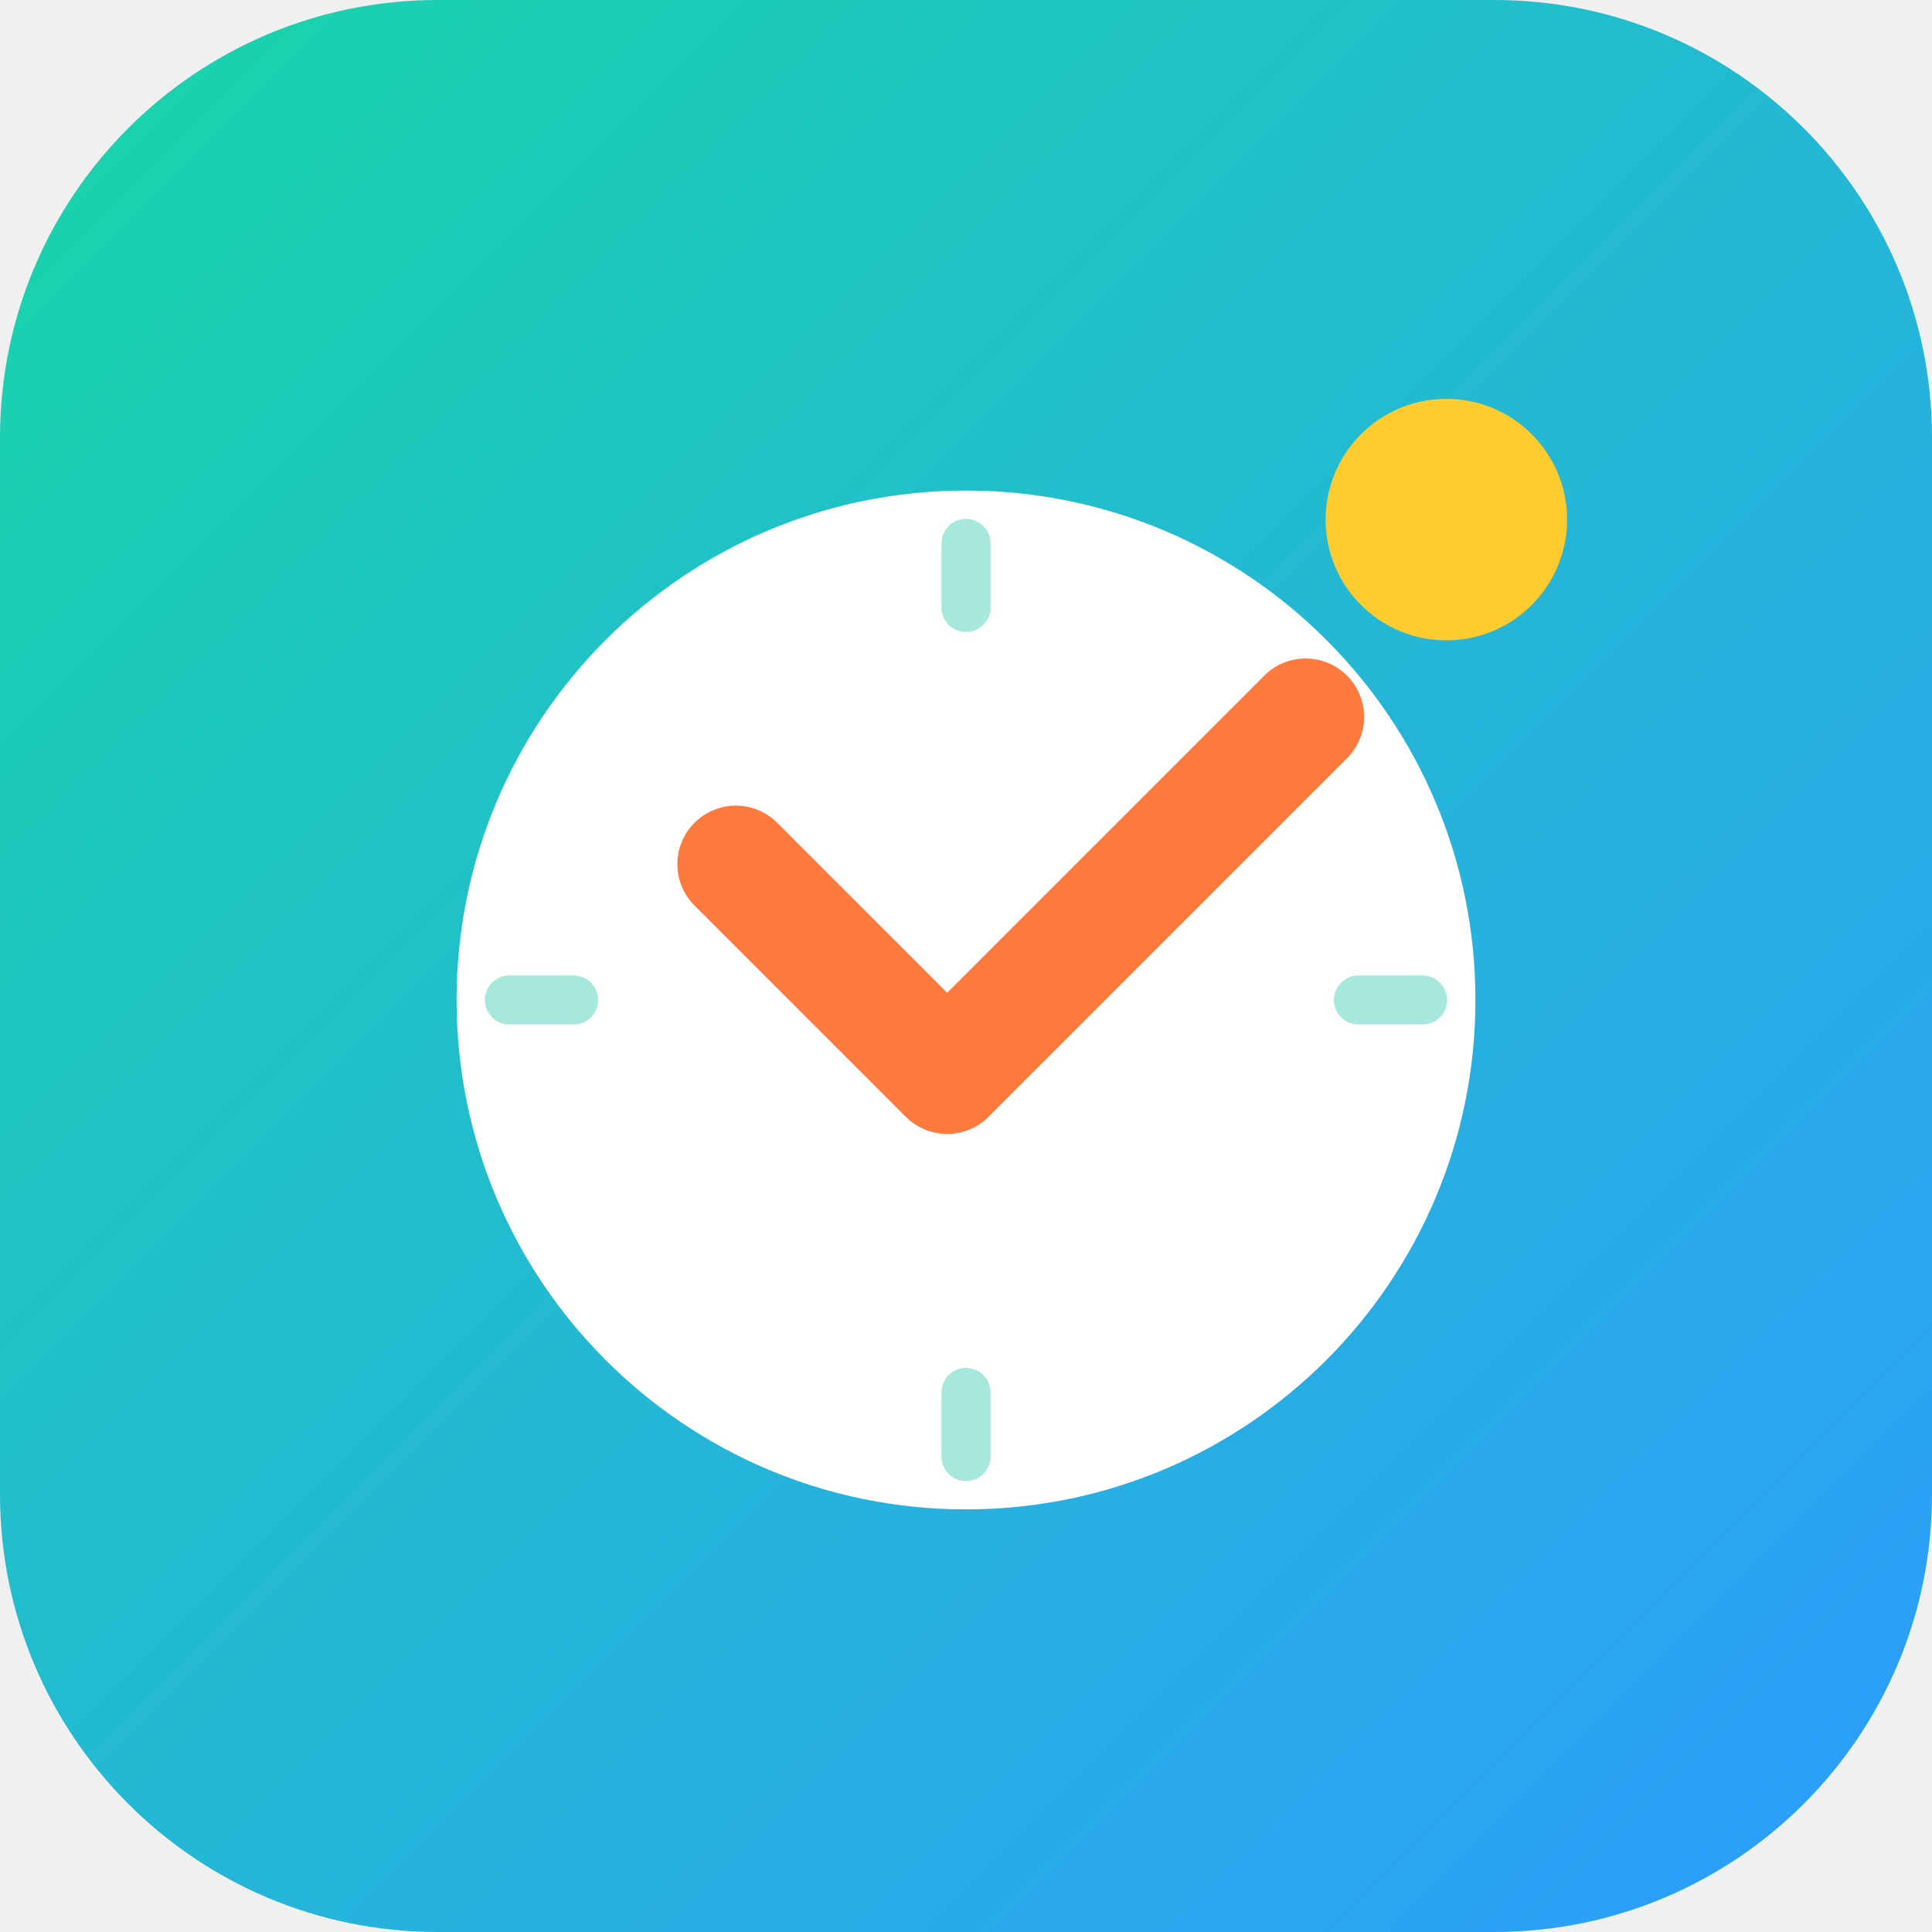
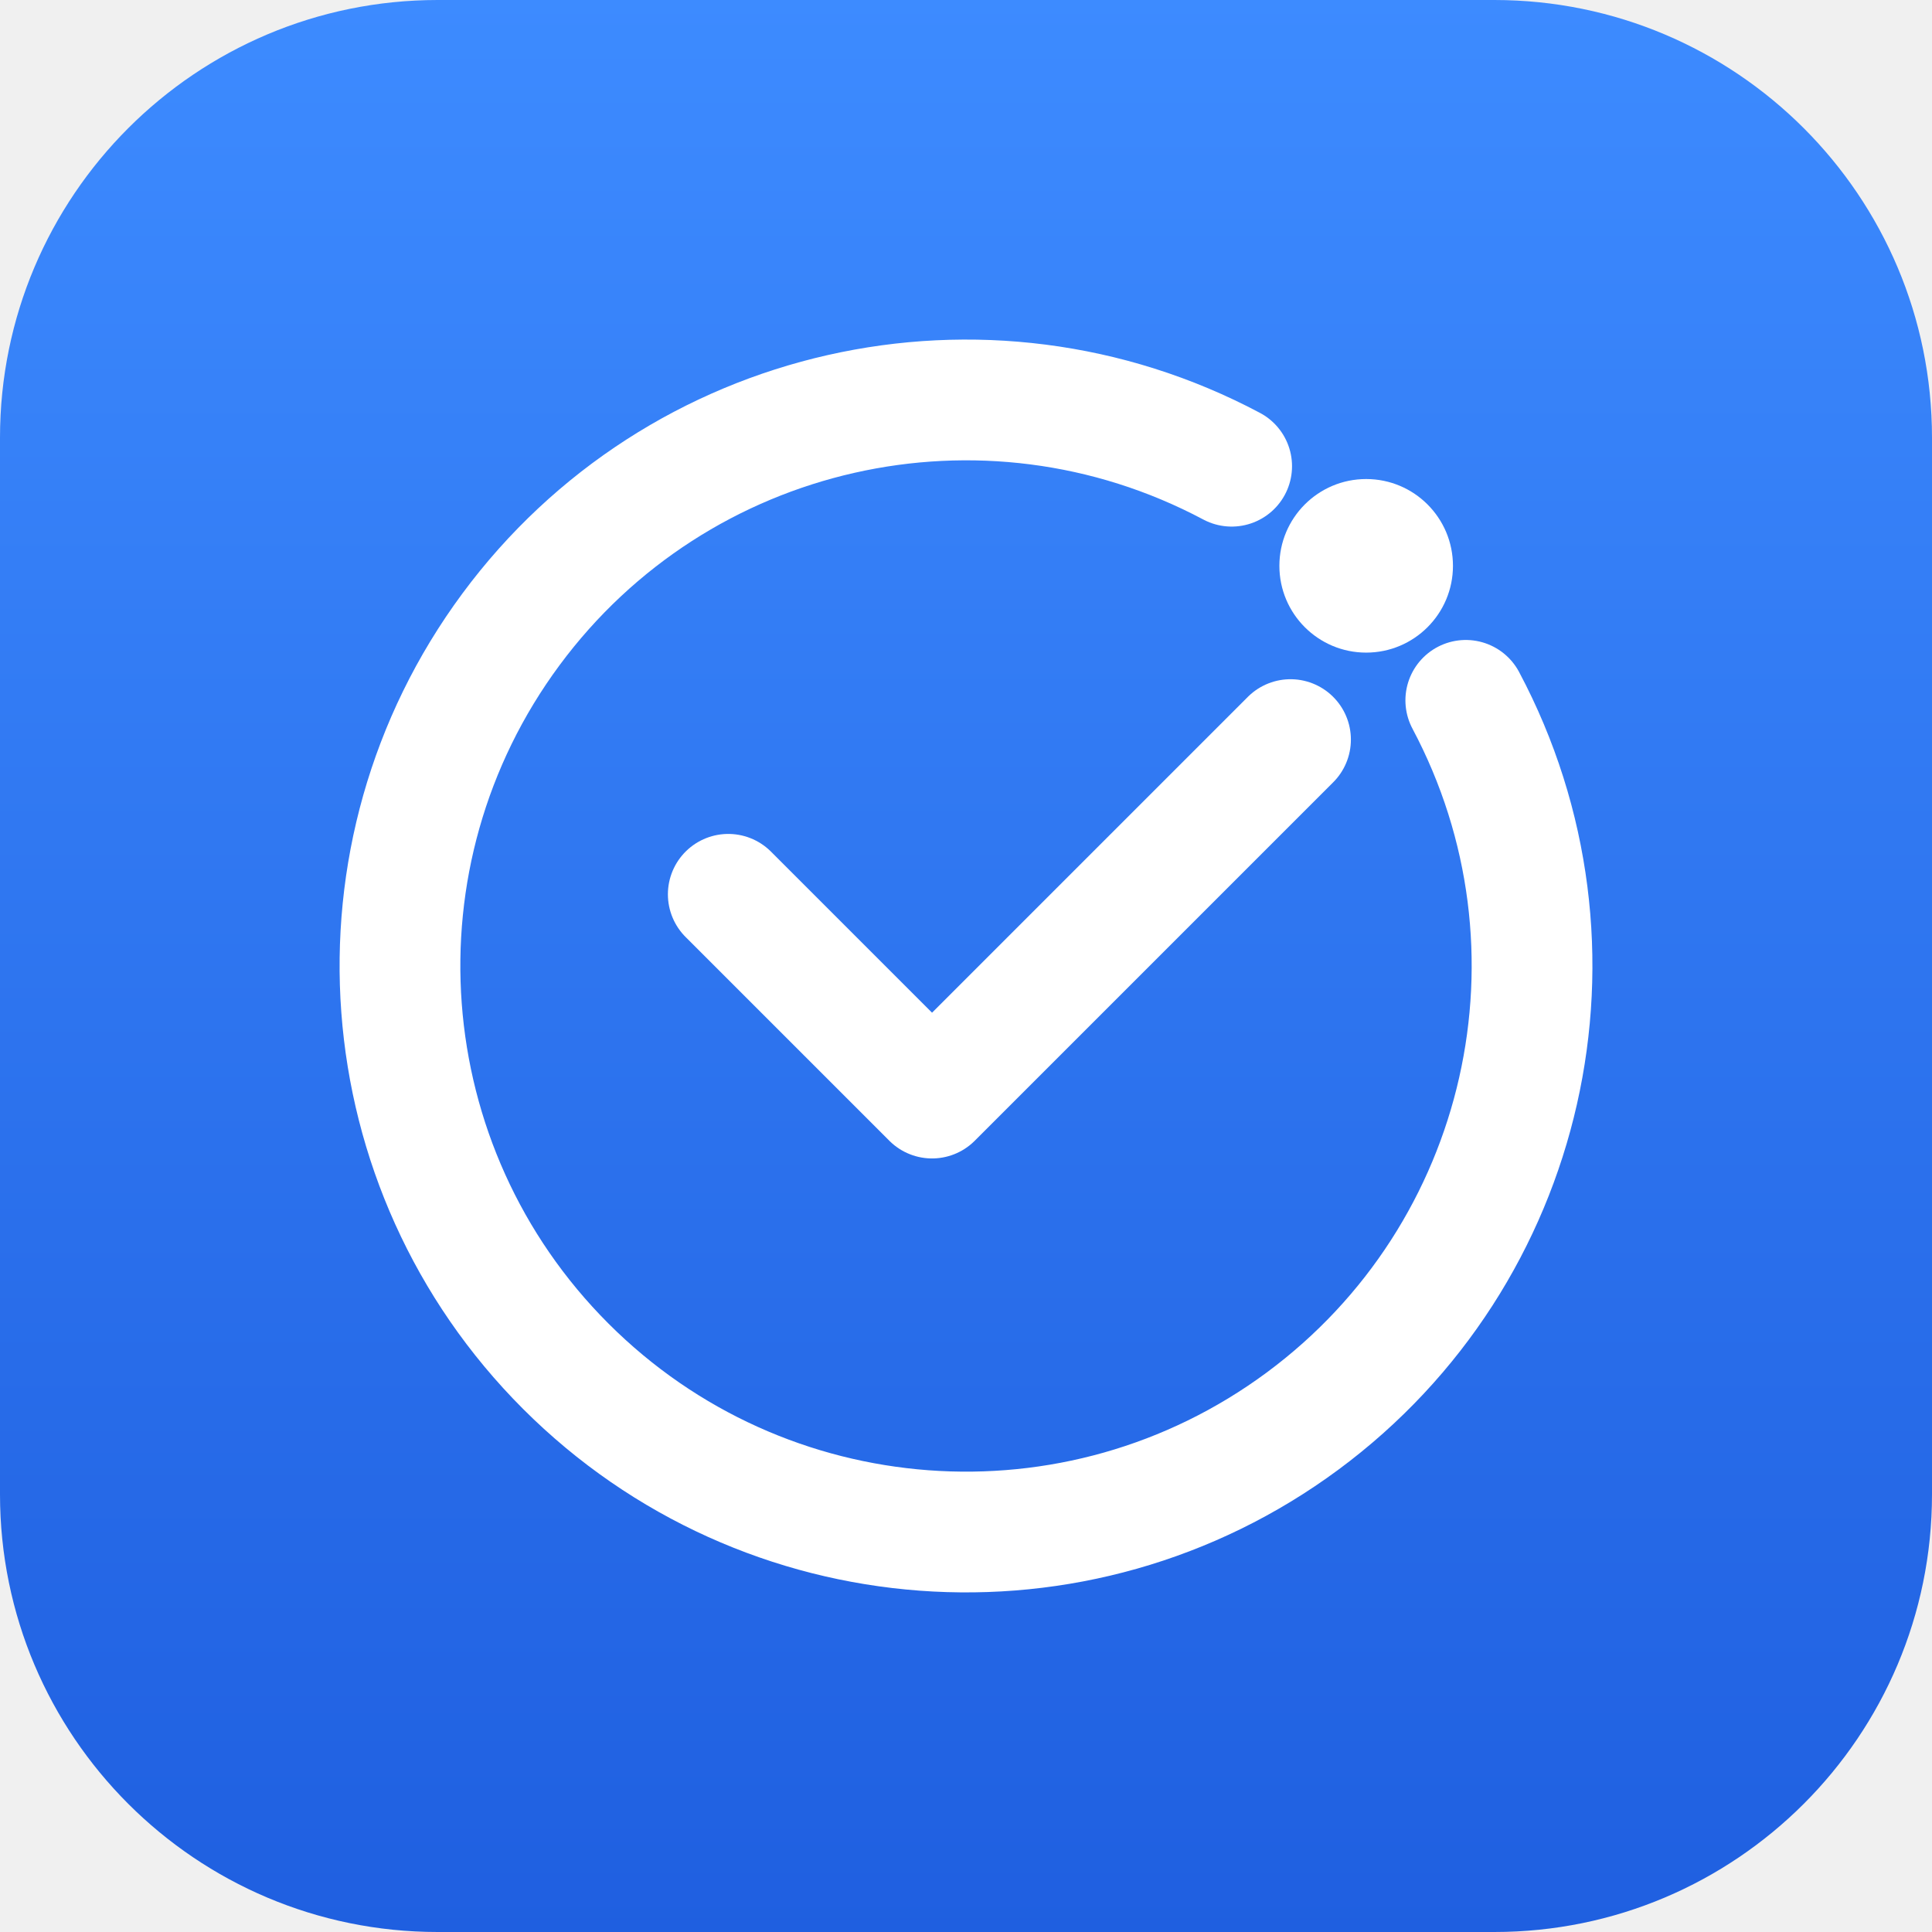
<svg xmlns="http://www.w3.org/2000/svg" viewBox="0 0 1024 1024">
  <defs>
-     <linearGradient id="bg" x1="0" y1="0" x2="1" y2="1">
-       <stop offset="0" stop-color="#18D6A8" />
-       <stop offset="1" stop-color="#2E9BFF" />
+     <linearGradient id="bg" x1="0" y1="0" x2="0" y2="1">
+       <stop offset="0" stop-color="#3D8BFF" />
+       <stop offset="1" stop-color="#1F5FE0" />
    </linearGradient>
  </defs>
  <rect width="1024" height="1024" rx="232" fill="url(#bg)" />
-   <circle cx="512" cy="530" r="270.0" fill="#FFFFFF" />
-   <line x1="512.0" y1="322.0" x2="512.0" y2="288.0" stroke="#A6E9DC" stroke-width="26.0" stroke-linecap="round" />
-   <line x1="720.0" y1="530.0" x2="754.0" y2="530.0" stroke="#A6E9DC" stroke-width="26.0" stroke-linecap="round" />
-   <line x1="512.0" y1="738.0" x2="512.0" y2="772.0" stroke="#A6E9DC" stroke-width="26.0" stroke-linecap="round" />
-   <line x1="304.0" y1="530.0" x2="270.0" y2="530.0" stroke="#A6E9DC" stroke-width="26.0" stroke-linecap="round" />
-   <path d="M390.0,458.0 L502.0,570.0 L692.0,380.0" fill="none" stroke="#FF7A3D" stroke-width="62.0" stroke-linecap="round" stroke-linejoin="round" />
-   <circle cx="766.6" cy="275.4" r="64.0" fill="#FFCB2E" />
+   <path d="M776.9,371.2 A300.0,300.0 0 1 1 652.8,247.1" fill="none" stroke="#FFFFFF" stroke-width="64.0" stroke-linecap="round" />
+   <circle cx="724.1" cy="299.9" r="46.0" fill="#FFFFFF" />
+   <path d="M386.0,474.0 L494.0,582.0 L684.0,392.0" fill="none" stroke="#FFFFFF" stroke-width="64.0" stroke-linecap="round" stroke-linejoin="round" />
</svg>
